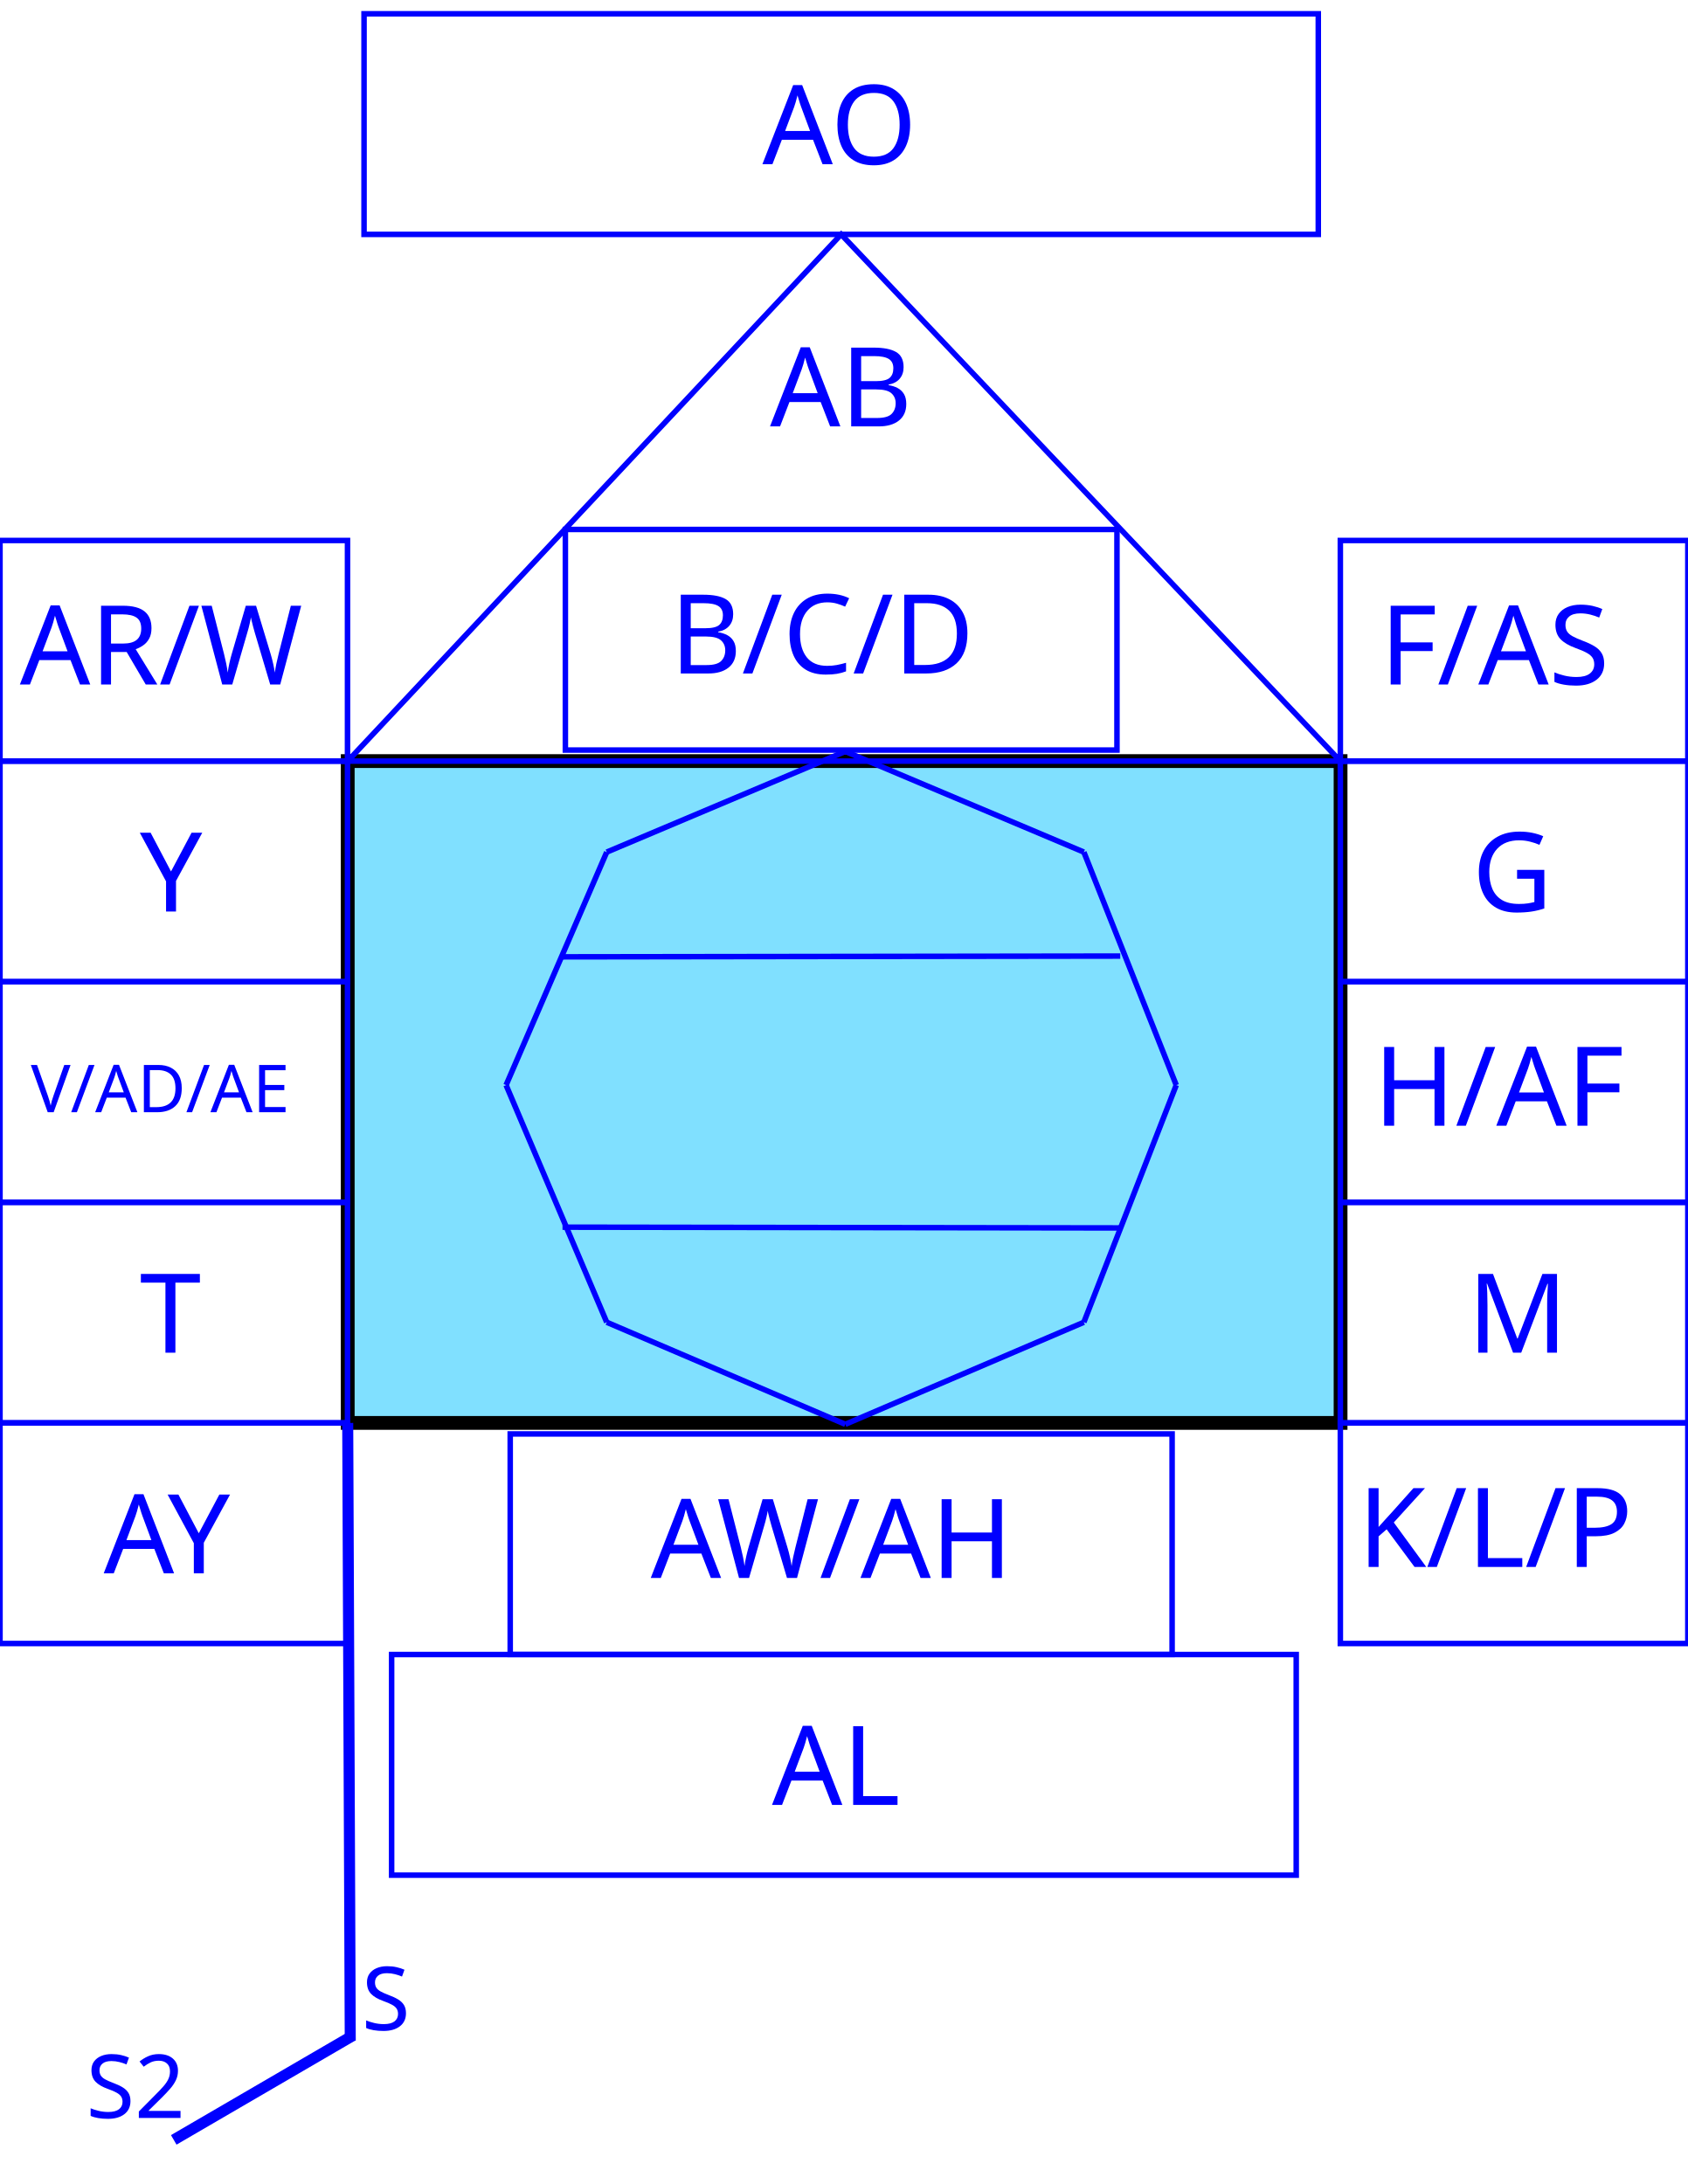
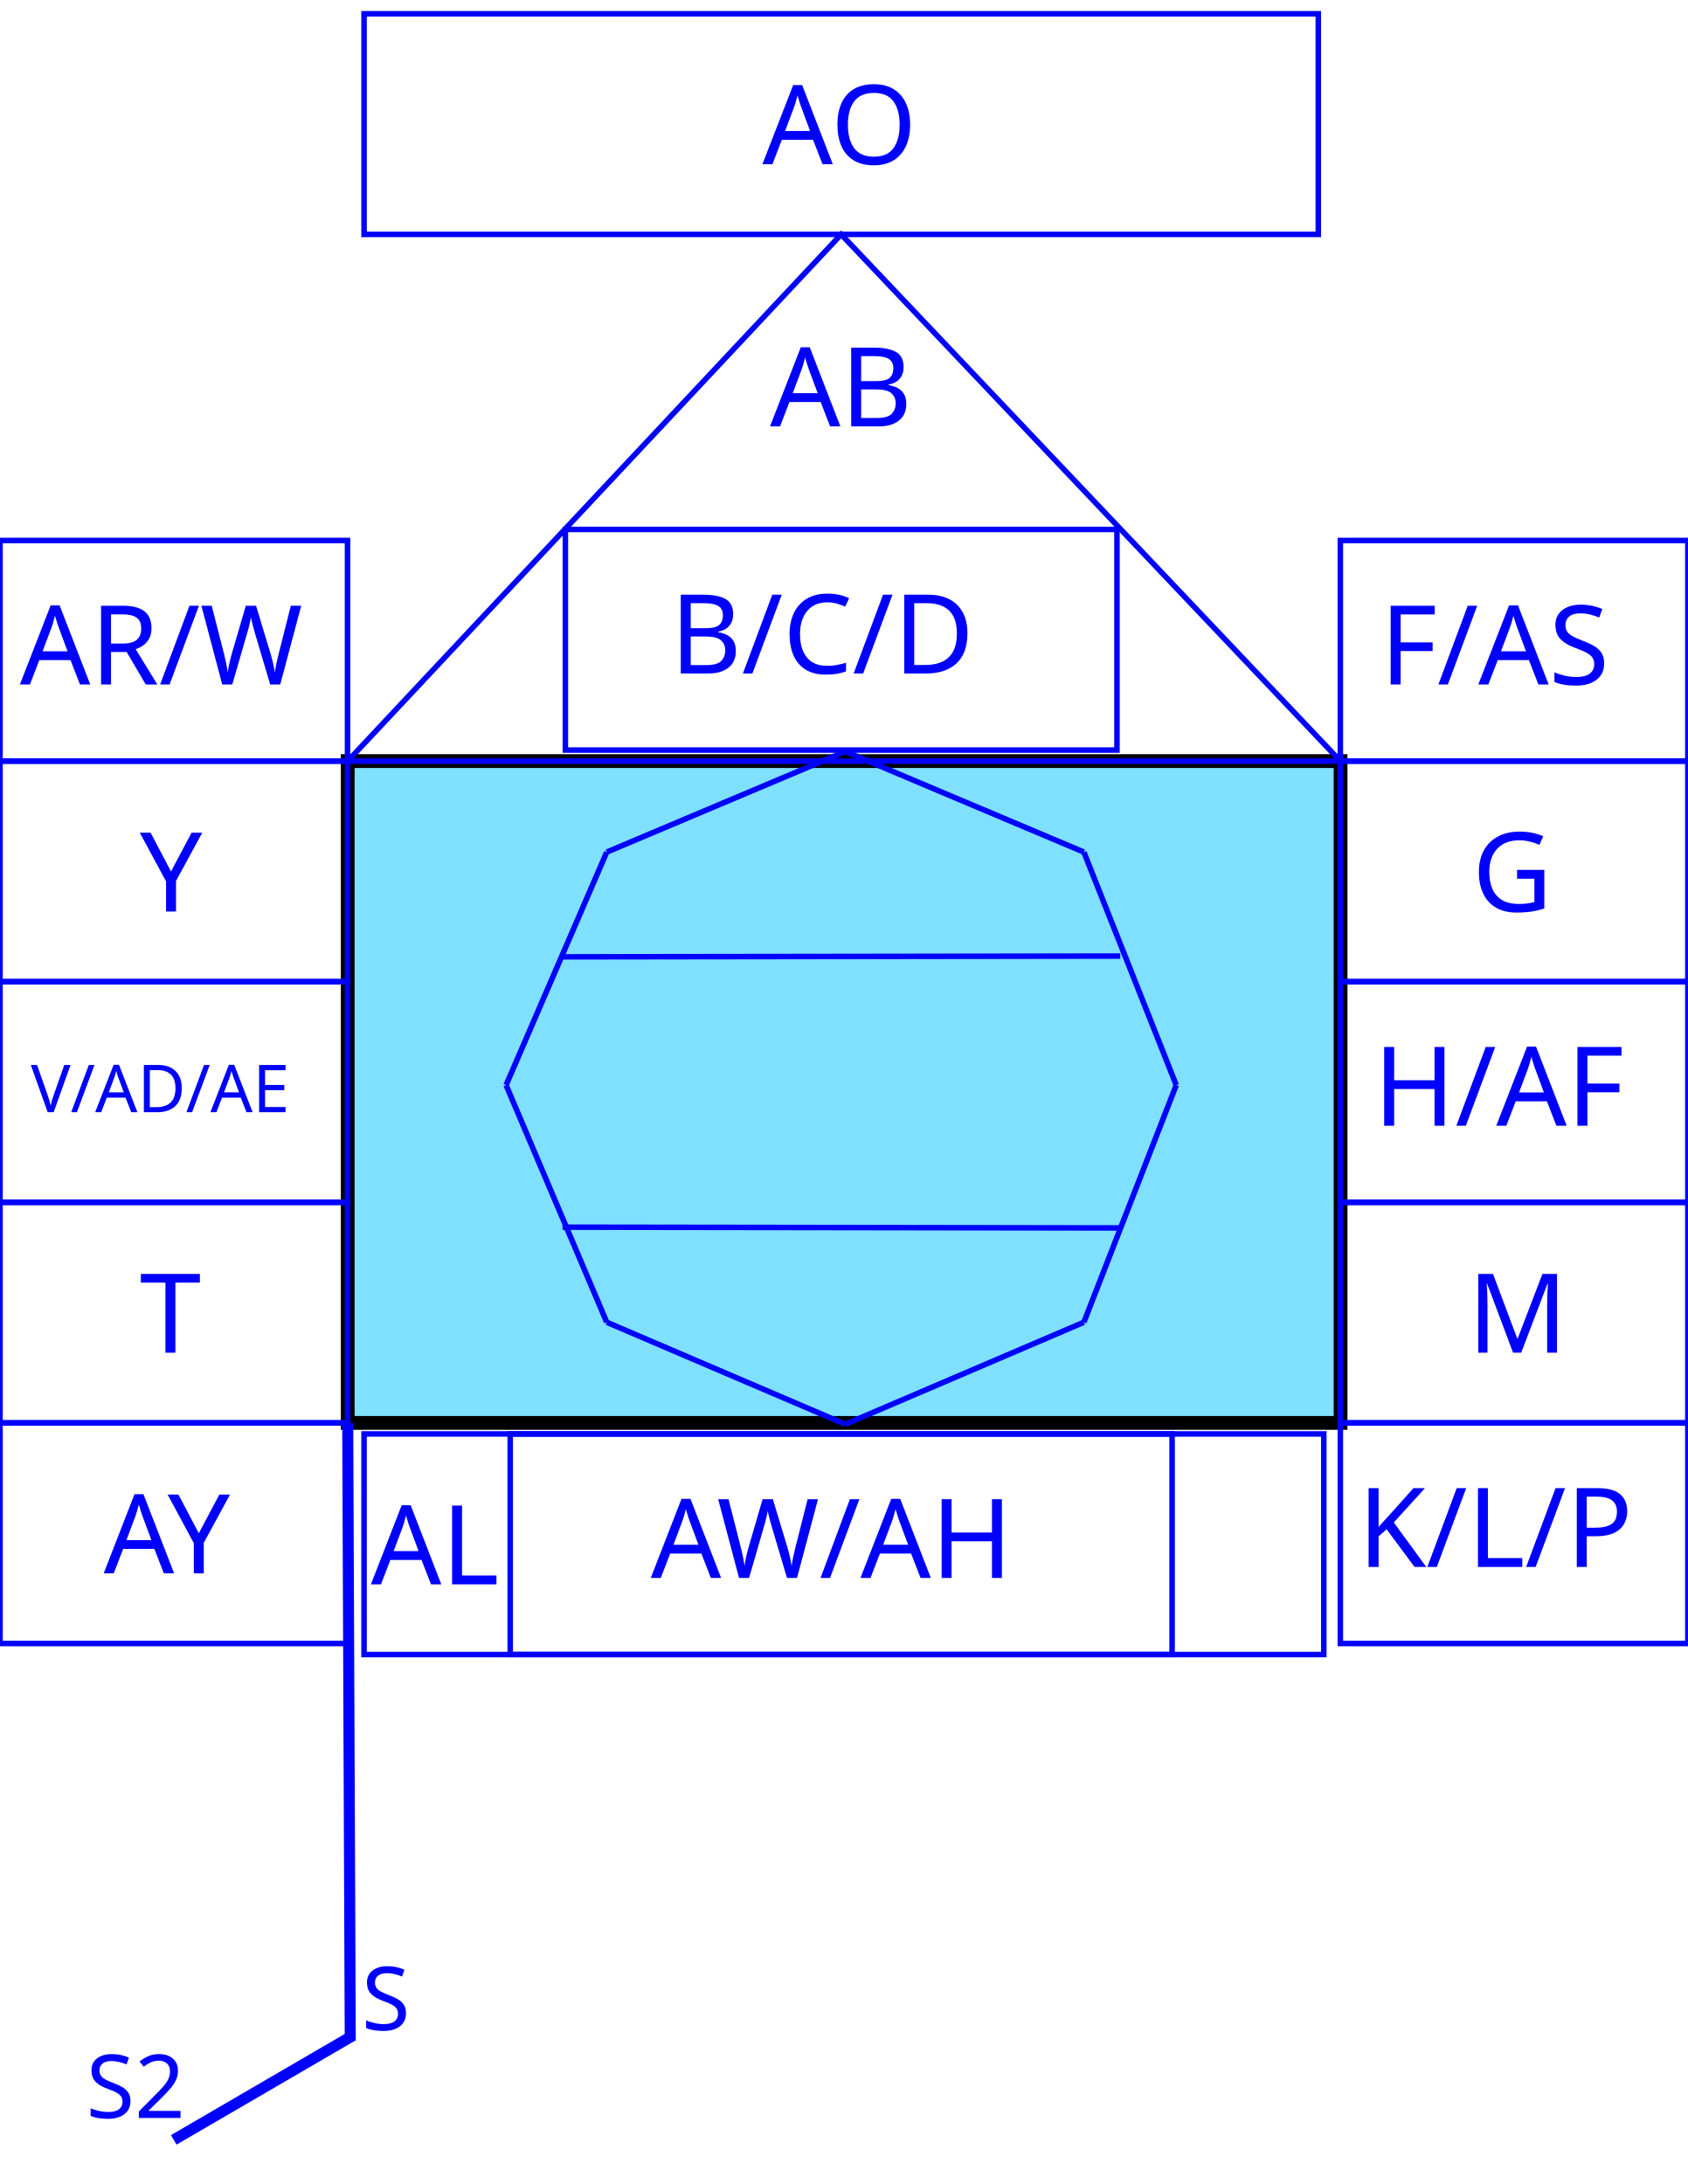
<svg xmlns="http://www.w3.org/2000/svg" version="1.1" id="Version_1.0" x="0px" y="0px" width="612px" height="792px" viewBox="0 0 612 792" enable-background="new 0 0 612 792" xml:space="preserve">
  <defs id="defs2089" />
  <rect id="_x3C_path_x3E_" x="126.082" y="276" fill="#80e0ff" stroke="#000000" stroke-width="5" width="360" height="240" />
  <g id="octagon" style="display:inline">
    <g id="outFrame">
      <line fill="none" stroke="#0000ff" stroke-width="2" x1="220" y1="479.5" x2="183.5" y2="393.5" id="line167" />
      <line fill="none" stroke="#0000ff" stroke-width="2" x1="183.5" y1="393.5" x2="220" y2="309" id="line169" />
      <line fill="none" stroke="#0000ff" stroke-width="2" x1="220" y1="309" x2="306.5" y2="272.5" id="line171" />
      <line fill="none" stroke="#0000ff" stroke-width="2" x1="306.5" y1="272.5" x2="393" y2="309" id="line173" />
      <line fill="none" stroke="#0000ff" stroke-width="2" x1="393" y1="309" x2="426.5" y2="393.5" id="line175" />
      <line fill="none" stroke="#0000ff" stroke-width="2" x1="426.5" y1="393.5" x2="393" y2="479.5" id="line177" />
      <line fill="none" stroke="#0000ff" stroke-width="2" x1="393" y1="479.5" x2="306.5" y2="516.5" id="line179" />
      <line fill="none" stroke="#0000ff" stroke-width="2" x1="306.5" y1="516.5" x2="220" y2="479.5" id="line181" />
    </g>
    <line id="mod2_1_" fill="none" stroke="#0000ff" stroke-width="2" x1="203.966" y1="445.015" x2="406.199" y2="445.295" />
    <line id="mod1_1_" fill="none" stroke="#0000ff" stroke-width="2" x1="203.966" y1="346.985" x2="406.199" y2="346.705" />
  </g>
  <g id="AO">
    <rect style="fill:none;fill-rule:evenodd;stroke:#0000ff;stroke-width:2;stroke-dasharray:none;stroke-opacity:1" id="rectAO" width="346" height="80" x="132" y="5" />
    <text xml:space="preserve" style="font-style:normal;font-weight:normal;font-size:40px;line-height:1.25;font-family:sans-serif;fill:#0000ff;fill-opacity:1;stroke:none" x="276.445" y="59.541" id="textAO">
      <tspan id="tspan6308" x="276.445" y="59.541">AO</tspan>
    </text>
  </g>
  <g id="AB">
    <path style="fill:none;stroke:#0000ff;stroke-width:2;stroke-linecap:butt;stroke-linejoin:miter;stroke-opacity:1;stroke-dasharray:none" d="M 126.082,276 305,85 486,276 Z" id="pathAB" />
    <text xml:space="preserve" style="font-style:normal;font-weight:normal;font-size:40px;line-height:1.25;font-family:sans-serif;fill:#0000ff;fill-opacity:1;stroke:none" x="279.204" y="154.624" id="textAB">
      <tspan id="tspan6304" x="279.204" y="154.624">AB</tspan>
    </text>
  </g>
  <g id="B-C-D">
    <rect style="fill:none;fill-rule:evenodd;stroke:#0000ff;stroke-width:2;stroke-dasharray:none;stroke-opacity:1" id="rectBCD" width="200" height="80" x="205" y="192" />
    <text xml:space="preserve" style="font-style:normal;font-weight:normal;font-size:40px;line-height:1.25;font-family:sans-serif;fill:#0000ff;fill-opacity:1;stroke:none" x="242.969" y="244.227" id="textBCD">
      <tspan id="tspan6300" x="242.969" y="244.227">B/C/D</tspan>
    </text>
  </g>
  <g id="F-AS">
    <rect style="fill:none;fill-rule:evenodd;stroke:#0000ff;stroke-width:2;stroke-dasharray:none;stroke-opacity:1" id="rectFAS" width="126" height="80" x="486" y="196" />
    <text xml:space="preserve" style="font-style:normal;font-weight:normal;font-size:40px;line-height:1.25;font-family:sans-serif;fill:#0000ff;fill-opacity:1;stroke:none" x="500.377" y="248.227" id="textFAS">
      <tspan id="tspan6052" x="500.377" y="248.227">F/AS</tspan>
    </text>
  </g>
  <g id="G">
    <rect style="fill:none;fill-rule:evenodd;stroke:#0000ff;stroke-width:2;stroke-dasharray:none;stroke-opacity:1" id="rectG" width="126" height="80" x="486" y="276" />
    <text xml:space="preserve" style="font-style:normal;font-weight:normal;font-size:40px;line-height:1.25;font-family:sans-serif;fill:#0000ff;fill-opacity:1;stroke:none" x="533.795" y="330.521" id="textG">
      <tspan id="tspan6194" x="533.795" y="330.521" style="fill:#0000ff">G</tspan>
    </text>
  </g>
  <g id="H-AF">
    <rect style="fill:none;fill-rule:evenodd;stroke:#0000ff;stroke-width:2;stroke-dasharray:none;stroke-opacity:1" id="rectHAF" width="126" height="80" x="486" y="356" />
    <text xml:space="preserve" style="font-style:normal;font-weight:normal;font-size:40px;line-height:1.25;font-family:sans-serif;fill:#0000ff;fill-opacity:1;stroke:none" x="498.023" y="408.227" id="textHAF">
      <tspan id="tspan6198" x="498.023" y="408.227">H/AF</tspan>
    </text>
  </g>
  <g id="M">
    <rect style="fill:none;fill-rule:evenodd;stroke:#0000ff;stroke-width:2;stroke-dasharray:none;stroke-opacity:1" id="rectM" width="126" height="80" x="486" y="436" />
    <text xml:space="preserve" style="font-style:normal;font-weight:normal;font-size:40px;line-height:1.25;font-family:sans-serif;fill:#0000ff;fill-opacity:1;stroke:none" x="532.145" y="490.541" id="textM">
      <tspan id="tspan6202" x="532.145" y="490.541">M</tspan>
    </text>
  </g>
  <g id="K-L-P">
    <rect style="fill:none;fill-rule:evenodd;stroke:#0000ff;stroke-width:2;stroke-dasharray:none;stroke-opacity:1" id="rectKLP" width="126" height="80" x="486" y="516" />
    <text xml:space="preserve" style="font-style:normal;font-weight:normal;font-size:40px;line-height:1.25;font-family:sans-serif;fill:#0000ff;fill-opacity:1;stroke:none" x="492.379" y="568.227" id="textKLP">
      <tspan id="tspan6206" x="492.379" y="568.227">K/L/P</tspan>
    </text>
  </g>
  <g id="AR-W">
    <rect style="fill:none;fill-rule:evenodd;stroke:#0000ff;stroke-width:2;stroke-dasharray:none;stroke-opacity:1" id="rectARW" width="126" height="80" x="0" y="196" />
    <text xml:space="preserve" style="font-style:normal;font-weight:normal;font-size:40px;line-height:1.25;font-family:sans-serif;fill:#0000ff;fill-opacity:1;stroke:none" x="7.209" y="248.227" id="textARW">
      <tspan id="tspan6280" x="7.209" y="248.227">AR/W</tspan>
    </text>
  </g>
  <g id="Y">
    <rect style="fill:none;fill-rule:evenodd;stroke:#0000ff;stroke-width:2;stroke-dasharray:none;stroke-opacity:1" id="rectY" width="126" height="80" x="0" y="276" />
    <text xml:space="preserve" style="font-style:normal;font-weight:normal;font-size:40px;line-height:1.25;font-family:sans-serif;fill:#0000ff;fill-opacity:1;stroke:none" x="50.695" y="330.541" id="textY">
      <tspan id="tspan6284" x="50.695" y="330.541">Y</tspan>
    </text>
  </g>
  <g id="V-AD-AE">
    <rect style="fill:none;fill-rule:evenodd;stroke:#0000ff;stroke-width:2;stroke-dasharray:none;stroke-opacity:1" id="rectVADAE" width="126" height="80" x="0" y="356" />
    <text xml:space="preserve" style="font-style:normal;font-weight:normal;font-size:24px;line-height:1.25;font-family:sans-serif;fill:#0000ff;fill-opacity:1;stroke:none" x="11.174" y="403.336" id="textVADAE">
      <tspan id="tspan6288" x="11.174" y="403.336">V/AD/AE</tspan>
    </text>
  </g>
  <g id="T">
    <rect style="fill:none;fill-rule:evenodd;stroke:#0000ff;stroke-width:2;stroke-dasharray:none;stroke-opacity:1" id="rectT" width="126" height="80" x="0" y="436" />
    <text xml:space="preserve" style="font-style:normal;font-weight:normal;font-size:40px;line-height:1.25;font-family:sans-serif;fill:#0000ff;fill-opacity:1;stroke:none" x="50.676" y="490.541" id="textT">
      <tspan id="tspan6292" x="50.676" y="490.541">T</tspan>
    </text>
  </g>
  <g id="AY">
    <rect style="fill:none;fill-rule:evenodd;stroke:#0000ff;stroke-width:2;stroke-dasharray:none;stroke-opacity:1" id="rectAY" width="126" height="80" x="0" y="516" />
    <text xml:space="preserve" style="font-style:normal;font-weight:normal;font-size:40px;line-height:1.25;font-family:sans-serif;fill:#0000ff;fill-opacity:1;stroke:none" x="37.609" y="570.541" id="textAY">
      <tspan id="tspan6296" x="37.609" y="570.541">AY</tspan>
    </text>
  </g>
  <g id="AW-AH">
    <rect style="fill:none;fill-rule:evenodd;stroke:#0000ff;stroke-width:2;stroke-dasharray:none;stroke-opacity:1" id="rectAWAH" width="240" height="80" x="185" y="520" />
    <text xml:space="preserve" style="font-style:normal;font-weight:normal;font-size:40px;line-height:1.25;font-family:sans-serif;fill:#0000ff;fill-opacity:1;stroke:none" x="235.957" y="572.227" id="textAWAH">
      <tspan id="tspan6260" x="235.957" y="572.227">AW/AH</tspan>
    </text>
  </g>
  <g id="AL">
-     <rect style="fill:none;fill-rule:evenodd;stroke:#0000ff;stroke-width:2;stroke-dasharray:none;stroke-opacity:1" id="rectAL" width="328" height="80" x="142" y="600" />
-     <text xml:space="preserve" style="font-style:normal;font-weight:normal;font-size:40px;line-height:1.25;font-family:sans-serif;fill:#0000ff;fill-opacity:1;stroke:none" x="279.922" y="654.541" id="textAL">
-       <tspan id="tspan6264" x="279.922" y="654.541">AL</tspan>
+     <rect style="fill:none;fill-rule:evenodd;stroke:#0000ff;stroke-width:2;stroke-dasharray:none;stroke-opacity:1" id="rectAL" width="348" height="80" x="132" y="520" />
+     <text xml:space="preserve" style="font-style:normal;font-weight:normal;font-size:40px;line-height:1.25;font-family:sans-serif;fill:#0000ff;fill-opacity:1;stroke:none" x="134.492" y="574.541" id="textAL">
+       <tspan id="tspan6264" x="134.492" y="574.541">AL</tspan>
    </text>
  </g>
  <g id="S">
    <path style="fill:none;stroke:#0000ff;stroke-width:4;stroke-linecap:butt;stroke-linejoin:miter;stroke-dasharray:none;stroke-opacity:1" d="M 126.082,516 127,740" id="pathS" />
    <text xml:space="preserve" style="font-style:normal;font-weight:normal;font-size:32px;line-height:1.25;font-family:sans-serif;fill:#0000ff;fill-opacity:1;stroke:none" x="131.14" y="736.193" id="textS">
      <tspan id="tspan6272" x="131.14" y="736.193">S</tspan>
    </text>
  </g>
  <g id="S2">
    <path style="fill:none;stroke:#0000ff;stroke-width:4;stroke-linecap:butt;stroke-linejoin:miter;stroke-dasharray:none;stroke-opacity:1" d="M 127.954,738.172 63,775.999" id="pathS2" />
    <text xml:space="preserve" style="font-style:normal;font-weight:normal;font-size:32px;line-height:1.25;font-family:sans-serif;fill:#0000ff;fill-opacity:1;stroke:none" x="31.242" y="768.061" id="textS2">
      <tspan id="tspan6276" x="31.242" y="768.061">S2</tspan>
    </text>
  </g>
</svg>
